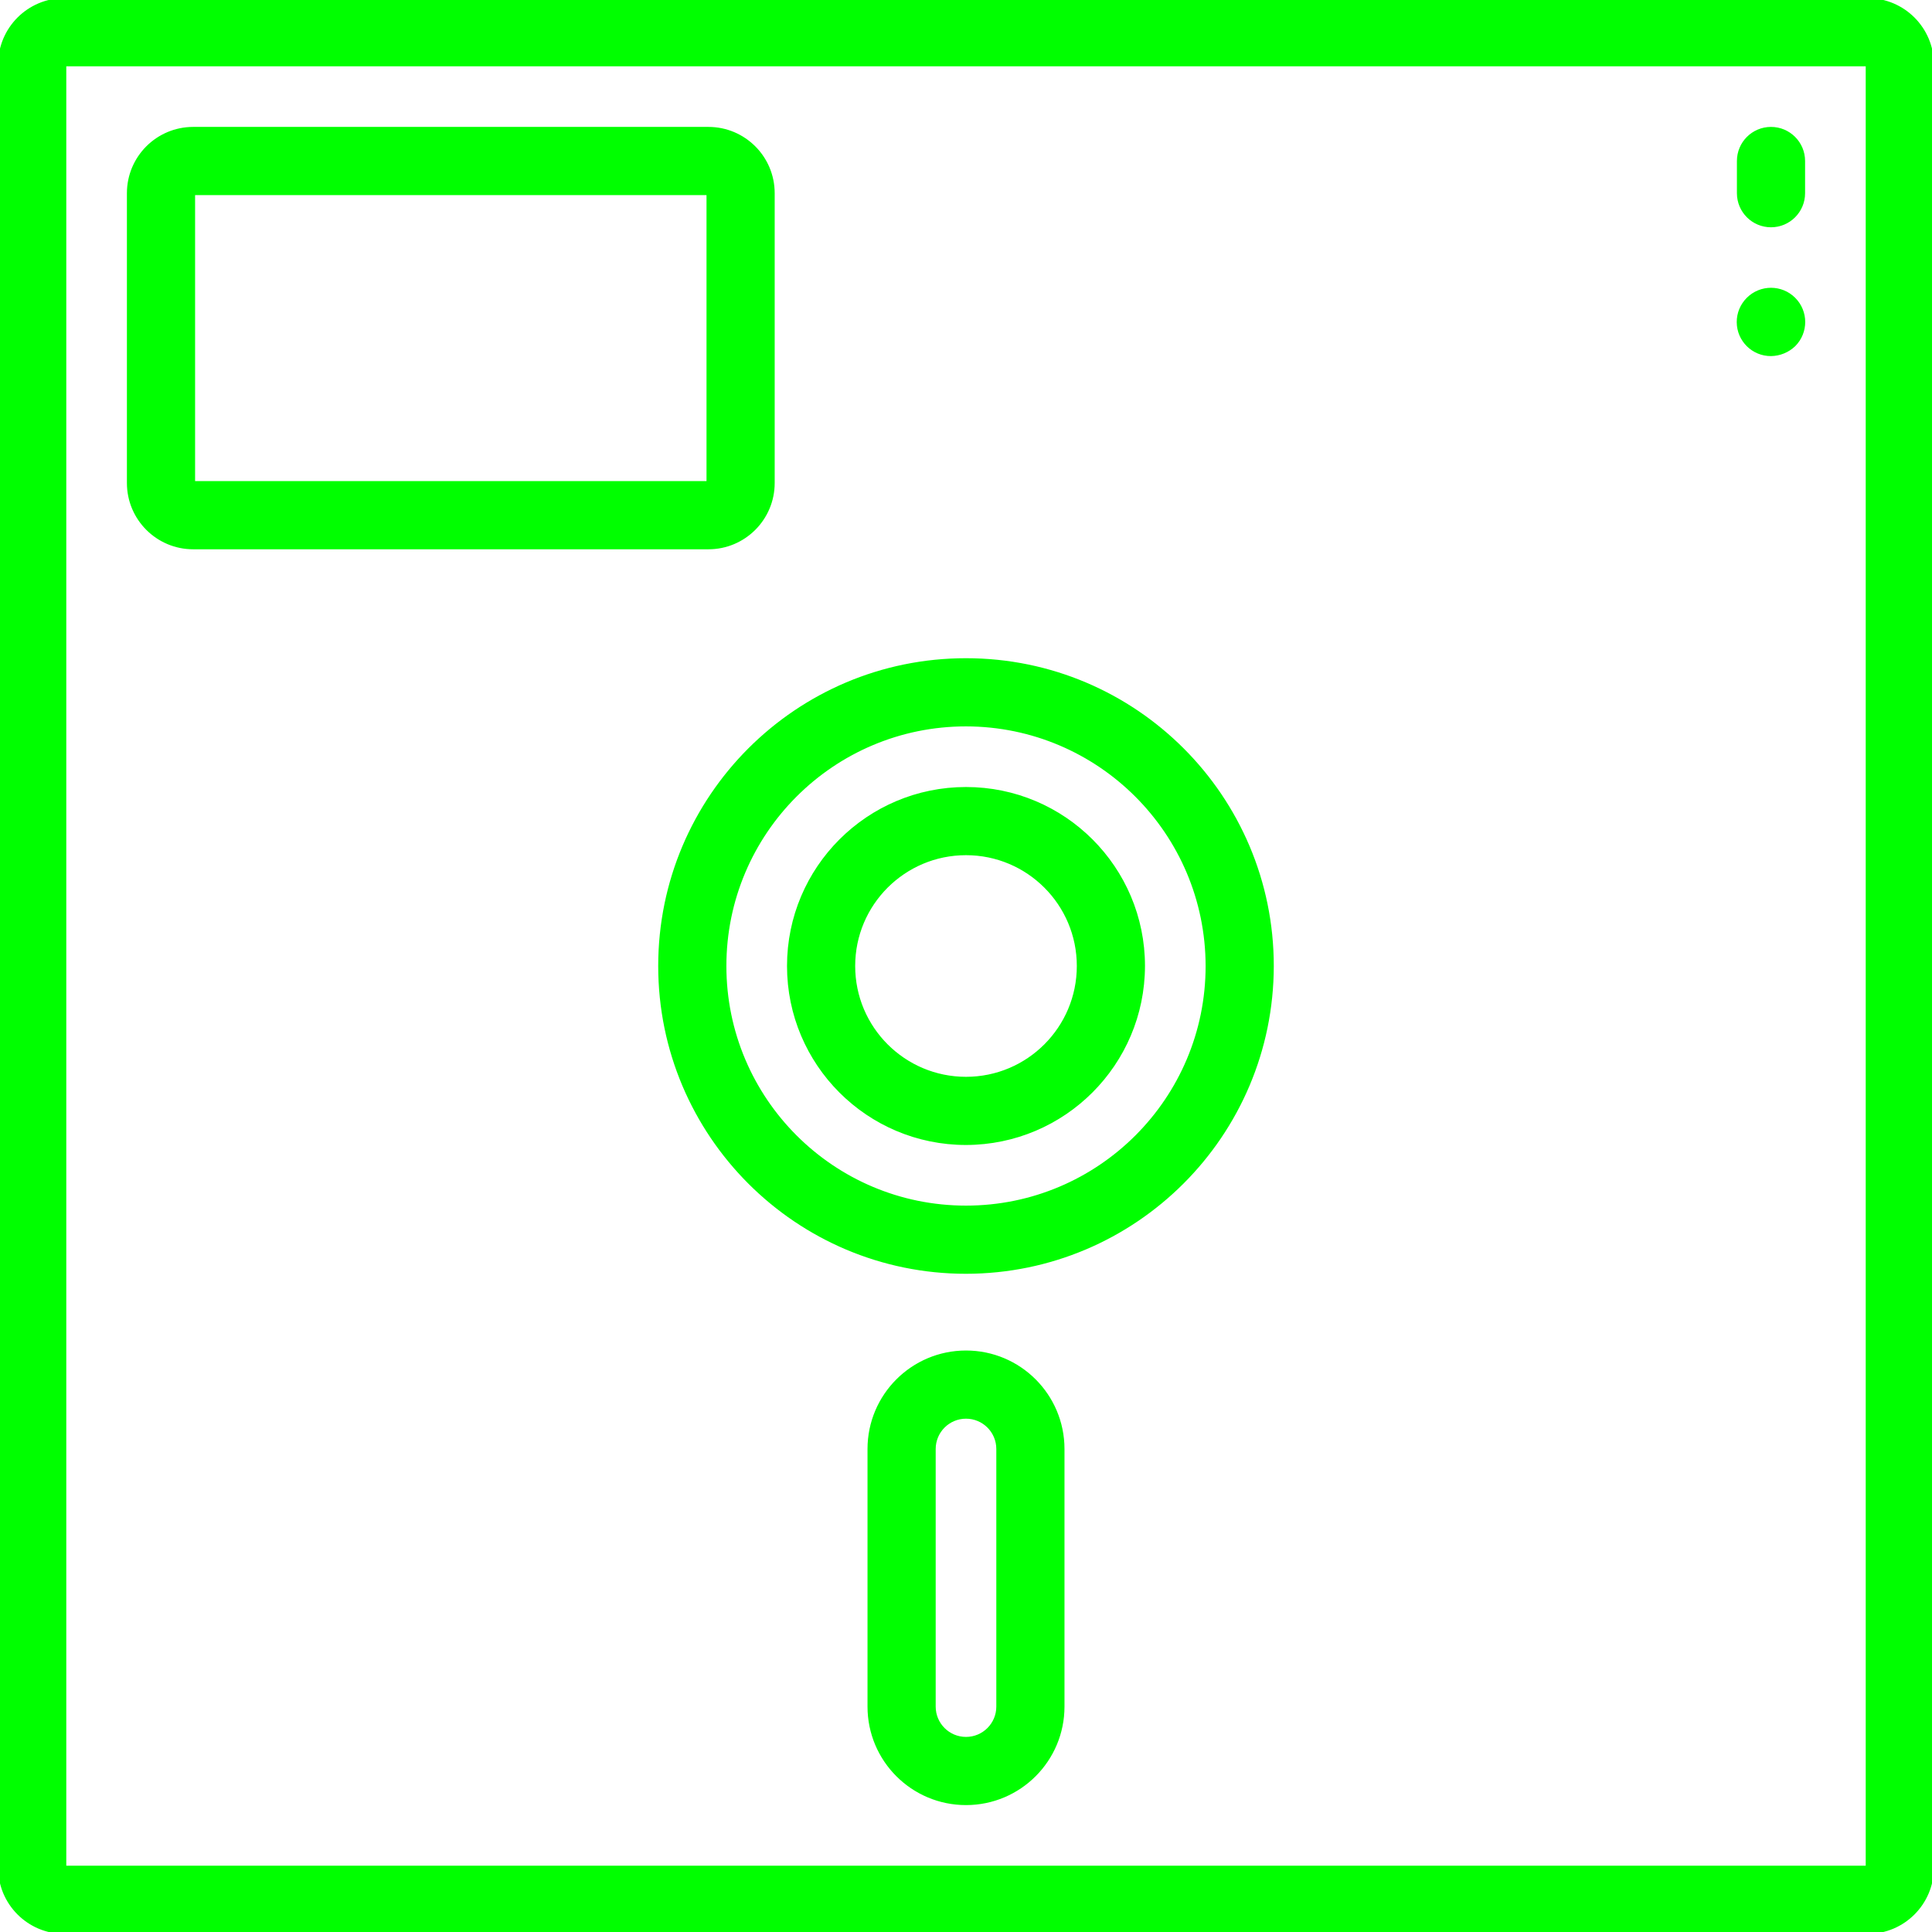
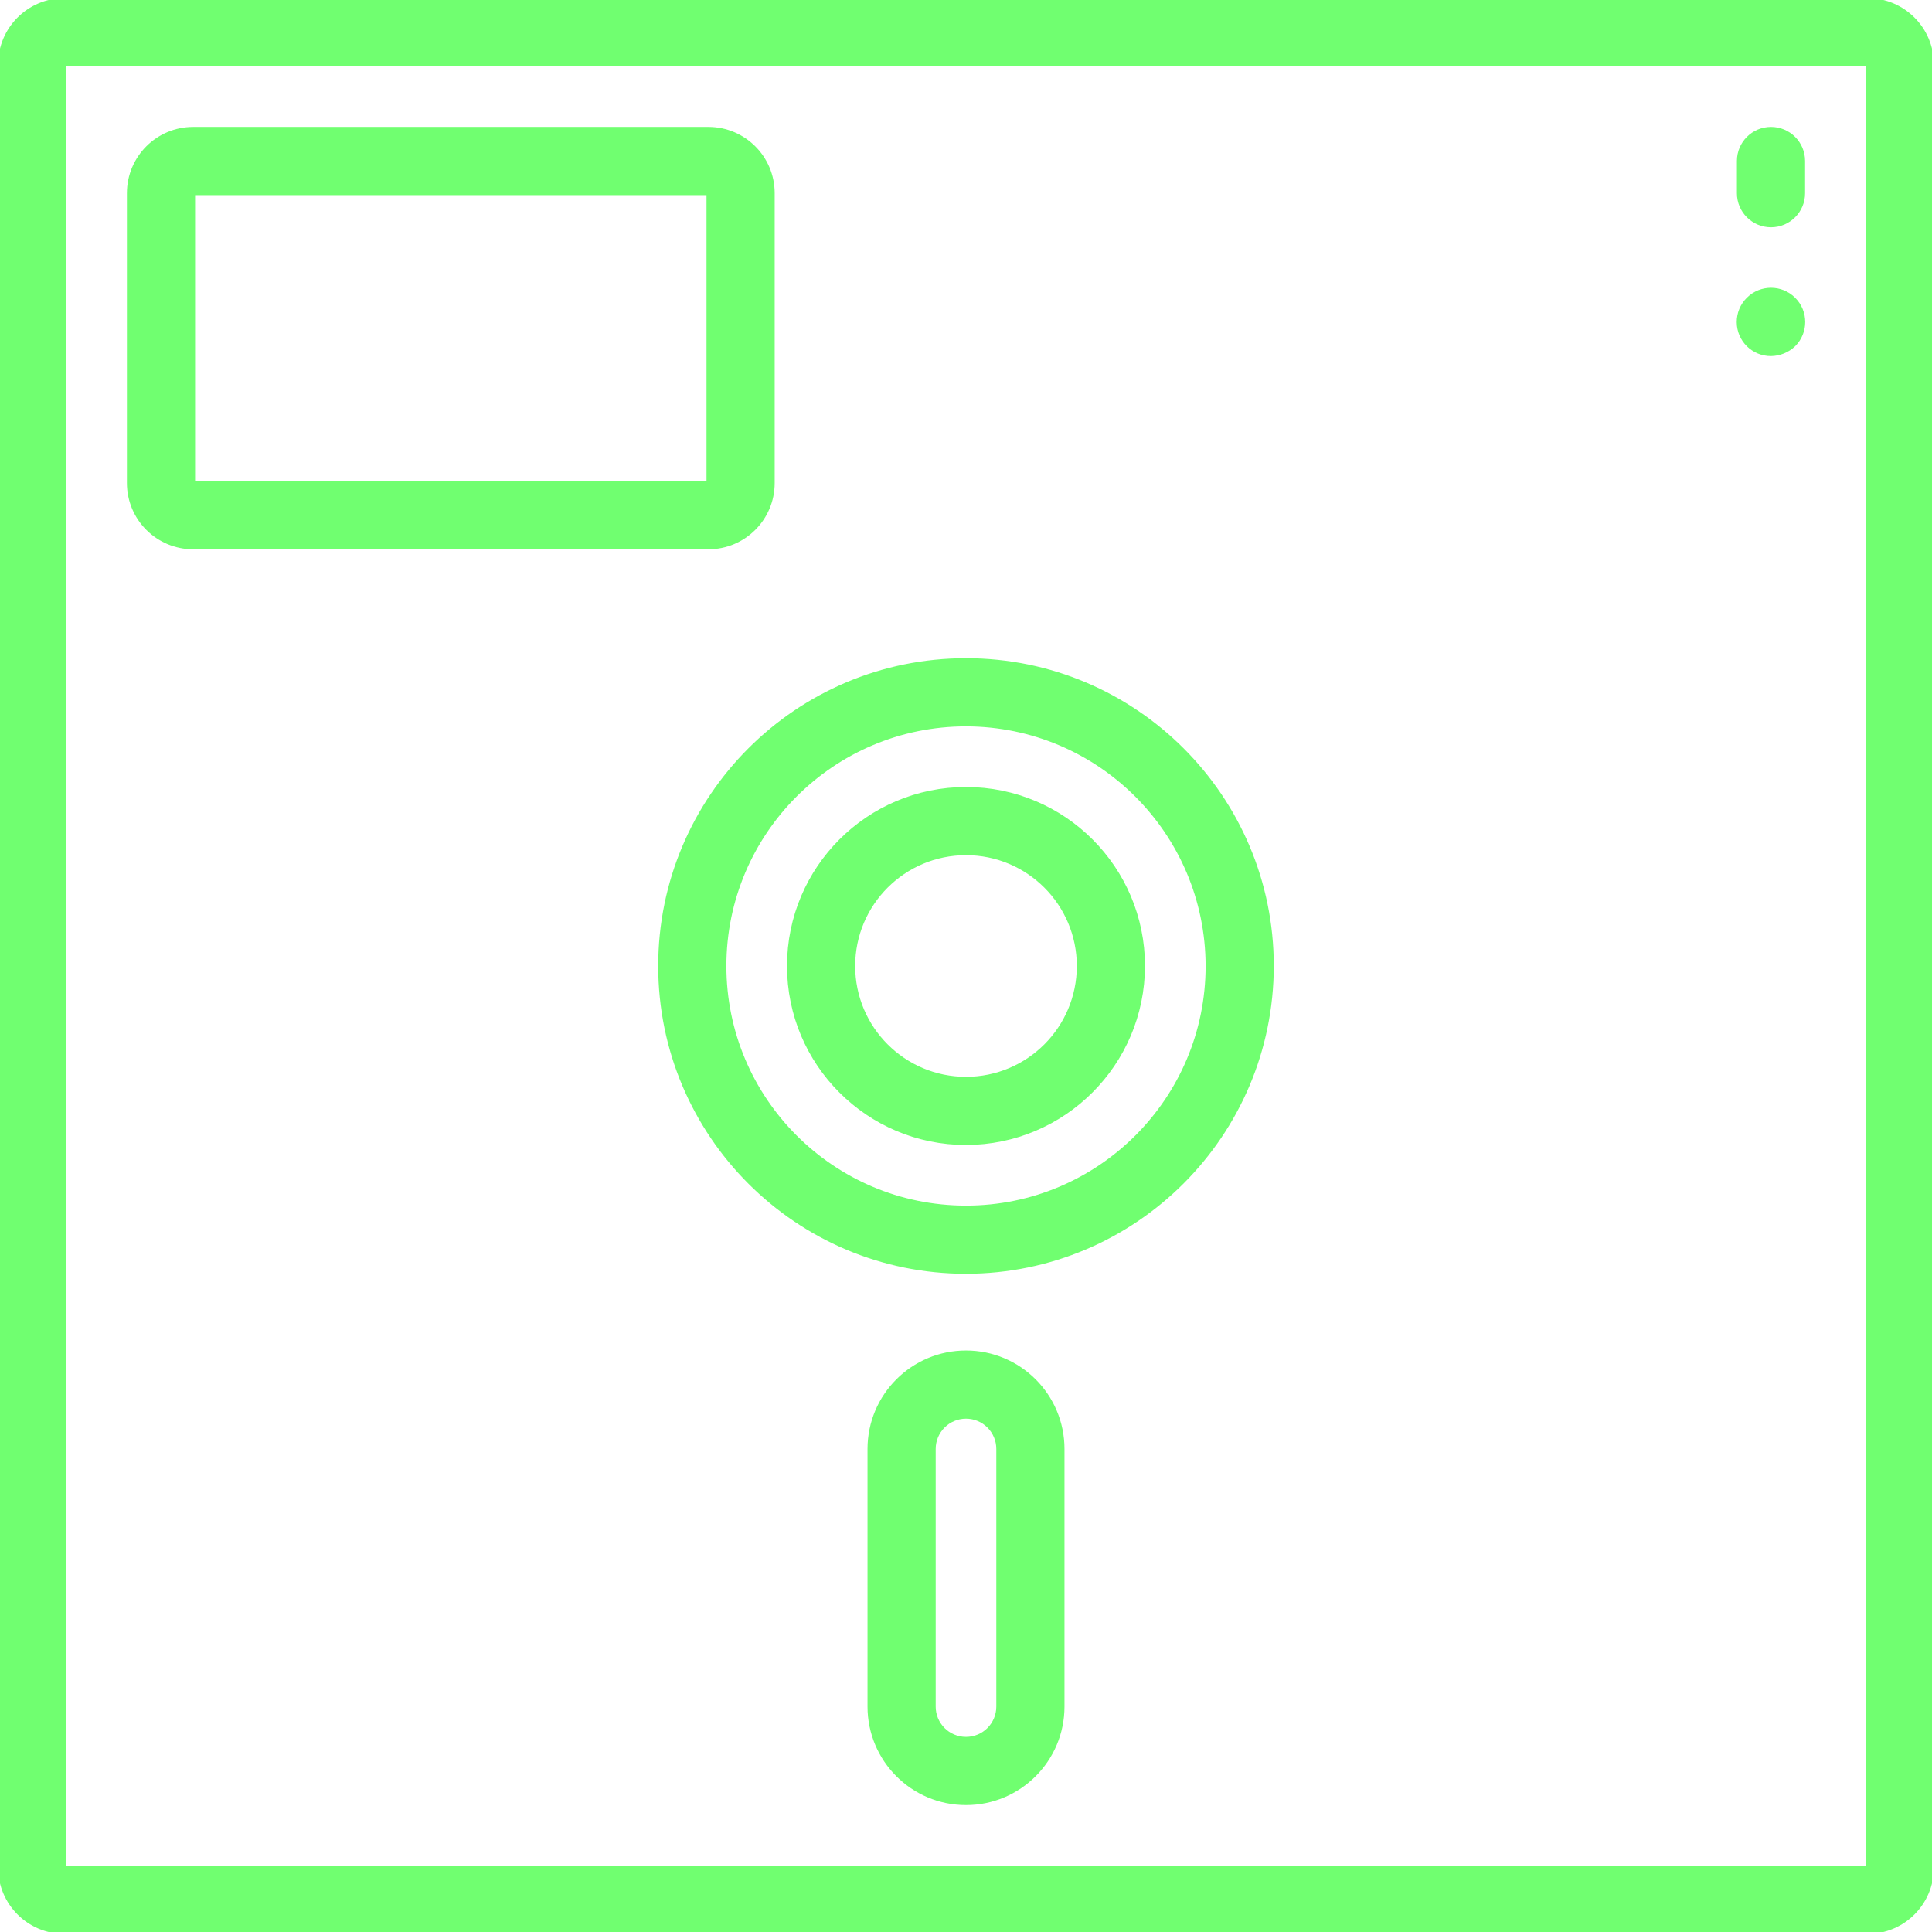
<svg xmlns="http://www.w3.org/2000/svg" version="1.1" id="Layer_1" x="0px" y="0px" viewBox="0 0 512 512" style="enable-background:new 0 0 512 512;" xml:space="preserve">
  <defs id="defs77" />
-   <g id="g6" style="fill:#00ff00;fill-opacity:1;stroke:#00ff00;stroke-opacity:1">
-     <g id="g4" style="fill:#00ff00;fill-opacity:1;stroke:#00ff00;stroke-opacity:1">
-       <path d="M494.933,0H17.067C7.641,0,0,7.641,0,17.067v477.867C0,504.359,7.641,512,17.067,512h477.867    c9.426,0,17.067-7.641,17.067-17.067V17.067C512,7.641,504.359,0,494.933,0z M494.933,494.933H17.067V17.067h477.867V494.933z" id="path2" style="fill:#00ff00;fill-opacity:1;stroke:#00ff00;stroke-opacity:1" />
+   <g id="g6" style="fill:#70ff70;fill-opacity:1;stroke:#70ff70;stroke-opacity:1">
+     <g id="g4" style="fill:#70ff70;fill-opacity:1;stroke:#70ff70;stroke-opacity:1">
+       <path d="M494.933,0H17.067C7.641,0,0,7.641,0,17.067v477.867C0,504.359,7.641,512,17.067,512h477.867    c9.426,0,17.067-7.641,17.067-17.067V17.067C512,7.641,504.359,0,494.933,0z M494.933,494.933H17.067V17.067h477.867V494.933z" id="path2" style="fill:#70ff70;fill-opacity:1;stroke:#70ff70;stroke-opacity:1" />
    </g>
  </g>
  <g id="g12" style="fill:#00ff00;fill-opacity:1;stroke:#00ff00;stroke-opacity:1">
    <g id="g10" style="fill:#00ff00;fill-opacity:1;stroke:#00ff00;stroke-opacity:1">
-       <path d="M256,174.933c-44.772,0-81.067,36.295-81.067,81.067c0,44.772,36.295,81.067,81.067,81.067    c44.752-0.047,81.02-36.314,81.067-81.067C337.067,211.228,300.772,174.933,256,174.933z M256,320c-35.346,0-64-28.654-64-64    c0-35.346,28.654-64,64-64c35.327,0.047,63.953,28.673,64,64C320,291.346,291.346,320,256,320z" id="path8" style="fill:#00ff00;fill-opacity:1;stroke:#00ff00;stroke-opacity:1" />
+       <path d="M256,174.933c-44.772,0-81.067,36.295-81.067,81.067c0,44.772,36.295,81.067,81.067,81.067    c44.752-0.047,81.02-36.314,81.067-81.067C337.067,211.228,300.772,174.933,256,174.933z M256,320c-35.346,0-64-28.654-64-64    c0-35.346,28.654-64,64-64c35.327,0.047,63.953,28.673,64,64C320,291.346,291.346,320,256,320z" id="path8" style="fill:#70ff70;fill-opacity:1;stroke:#70ff70;stroke-opacity:1" />
    </g>
  </g>
-   <g id="g18" style="fill:#00ff00;fill-opacity:1;stroke:#00ff00;stroke-opacity:1">
-     <g id="g16" style="fill:#00ff00;fill-opacity:1;stroke:#00ff00;stroke-opacity:1">
-       <path d="M256,209.067c-25.921,0-46.933,21.013-46.933,46.933c0,25.921,21.013,46.933,46.933,46.933    c25.901-0.047,46.886-21.032,46.933-46.933C302.933,230.079,281.921,209.067,256,209.067z M256,285.867    c-16.495,0-29.867-13.372-29.867-29.867c0-16.495,13.372-29.867,29.867-29.867c16.495,0,29.867,13.372,29.867,29.867    C285.867,272.495,272.495,285.867,256,285.867z" id="path14" style="fill:#00ff00;fill-opacity:1;stroke:#00ff00;stroke-opacity:1" />
+   <g id="g18" style="fill:#70ff70;fill-opacity:1;stroke:#70ff70;stroke-opacity:1">
+     <g id="g16" style="fill:#70ff70;fill-opacity:1;stroke:#70ff70;stroke-opacity:1">
+       <path d="M256,209.067c-25.921,0-46.933,21.013-46.933,46.933c0,25.921,21.013,46.933,46.933,46.933    c25.901-0.047,46.886-21.032,46.933-46.933C302.933,230.079,281.921,209.067,256,209.067z M256,285.867    c-16.495,0-29.867-13.372-29.867-29.867c0-16.495,13.372-29.867,29.867-29.867c16.495,0,29.867,13.372,29.867,29.867    C285.867,272.495,272.495,285.867,256,285.867z" id="path14" style="fill:#70ff70;fill-opacity:1;stroke:#70ff70;stroke-opacity:1" />
    </g>
  </g>
-   <g id="g24" style="fill:#00ff00;fill-opacity:1;stroke:#00ff00;stroke-opacity:1">
-     <g id="g22" style="fill:#00ff00;fill-opacity:1;stroke:#00ff00;stroke-opacity:1">
-       <path d="M256,358.4c-14.138,0-25.6,11.462-25.6,25.6v68.267c0,14.138,11.461,25.6,25.6,25.6s25.6-11.462,25.6-25.6V384    C281.6,369.862,270.138,358.4,256,358.4z M264.533,452.267c0,4.713-3.82,8.533-8.533,8.533s-8.533-3.821-8.533-8.533V384    c0-4.713,3.82-8.533,8.533-8.533s8.533,3.82,8.533,8.533V452.267z" id="path20" style="fill:#00ff00;fill-opacity:1;stroke:#00ff00;stroke-opacity:1" />
+   <g id="g24" style="fill:#70ff70;fill-opacity:1;stroke:#70ff70;stroke-opacity:1">
+     <g id="g22" style="fill:#70ff70;fill-opacity:1;stroke:#70ff70;stroke-opacity:1">
+       <path d="M256,358.4c-14.138,0-25.6,11.462-25.6,25.6v68.267c0,14.138,11.461,25.6,25.6,25.6s25.6-11.462,25.6-25.6V384    C281.6,369.862,270.138,358.4,256,358.4z M264.533,452.267c0,4.713-3.82,8.533-8.533,8.533s-8.533-3.821-8.533-8.533V384    c0-4.713,3.82-8.533,8.533-8.533s8.533,3.82,8.533,8.533V452.267z" id="path20" style="fill:#70ff70;fill-opacity:1;stroke:#70ff70;stroke-opacity:1" />
    </g>
  </g>
-   <g id="g30" style="fill:#00ff00;fill-opacity:1;stroke:#00ff00;stroke-opacity:1">
-     <g id="g28" style="fill:#00ff00;fill-opacity:1;stroke:#00ff00;stroke-opacity:1">
-       <path d="M187.733,34.133H51.2c-9.426,0-17.067,7.641-17.067,17.067V128c0,9.426,7.641,17.067,17.067,17.067h136.533    c9.426,0,17.067-7.641,17.067-17.067V51.2C204.8,41.774,197.159,34.133,187.733,34.133z M187.733,128H51.2V51.2h136.533V128z" id="path26" style="fill:#00ff00;fill-opacity:1;stroke:#00ff00;stroke-opacity:1" />
+   <g id="g30" style="fill:#70ff70;fill-opacity:1;stroke:#70ff70;stroke-opacity:1">
+     <g id="g28" style="fill:#70ff70;fill-opacity:1;stroke:#70ff70;stroke-opacity:1">
+       <path d="M187.733,34.133H51.2c-9.426,0-17.067,7.641-17.067,17.067V128c0,9.426,7.641,17.067,17.067,17.067h136.533    c9.426,0,17.067-7.641,17.067-17.067V51.2C204.8,41.774,197.159,34.133,187.733,34.133z M187.733,128H51.2V51.2h136.533V128z" id="path26" style="fill:#70ff70;fill-opacity:1;stroke:#70ff70;stroke-opacity:1" />
    </g>
  </g>
-   <g id="g36" style="fill:#00ff00;fill-opacity:1;stroke:#00ff00;stroke-opacity:1">
-     <g id="g34" style="fill:#00ff00;fill-opacity:1;stroke:#00ff00;stroke-opacity:1">
-       <path d="M469.333,34.133c-4.713,0-8.533,3.82-8.533,8.533V51.2c0,4.713,3.82,8.533,8.533,8.533s8.533-3.82,8.533-8.533v-8.533    C477.867,37.954,474.046,34.133,469.333,34.133z" id="path32" style="fill:#00ff00;fill-opacity:1;stroke:#00ff00;stroke-opacity:1" />
+   <g id="g36" style="fill:#70ff70;fill-opacity:1;stroke:#70ff70;stroke-opacity:1">
+     <g id="g34" style="fill:#70ff70;fill-opacity:1;stroke:#70ff70;stroke-opacity:1">
+       <path d="M469.333,34.133c-4.713,0-8.533,3.82-8.533,8.533V51.2c0,4.713,3.82,8.533,8.533,8.533s8.533-3.82,8.533-8.533v-8.533    C477.867,37.954,474.046,34.133,469.333,34.133z" id="path32" style="fill:#70ff70;fill-opacity:1;stroke:#70ff70;stroke-opacity:1" />
    </g>
  </g>
-   <g id="g42" style="fill:#00ff00;fill-opacity:1;stroke:#00ff00;stroke-opacity:1">
-     <g id="g40" style="fill:#00ff00;fill-opacity:1;stroke:#00ff00;stroke-opacity:1">
-       <path d="M475.392,79.275c-3.346-3.346-8.771-3.346-12.117,0c-1.628,1.614-2.537,3.816-2.524,6.108    c0.027,4.713,3.87,8.511,8.583,8.484c2.259-0.031,4.423-0.915,6.059-2.475C478.738,88.046,478.738,82.621,475.392,79.275z" id="path38" style="fill:#00ff00;fill-opacity:1;stroke:#00ff00;stroke-opacity:1" />
+   <g id="g42" style="fill:#70ff70;fill-opacity:1;stroke:#70ff70;stroke-opacity:1">
+     <g id="g40" style="fill:#70ff70;fill-opacity:1;stroke:#70ff70;stroke-opacity:1">
+       <path d="M475.392,79.275c-3.346-3.346-8.771-3.346-12.117,0c-1.628,1.614-2.537,3.816-2.524,6.108    c0.027,4.713,3.87,8.511,8.583,8.484c2.259-0.031,4.423-0.915,6.059-2.475C478.738,88.046,478.738,82.621,475.392,79.275z" id="path38" style="fill:#70ff70;fill-opacity:1;stroke:#70ff70;stroke-opacity:1" />
    </g>
  </g>
  <g id="g44" style="fill:#00ff00;fill-opacity:1;stroke:#00ff00;stroke-opacity:1">
</g>
  <g id="g46" style="fill:#00ff00;fill-opacity:1;stroke:#00ff00;stroke-opacity:1">
</g>
  <g id="g48" style="fill:#00ff00;fill-opacity:1;stroke:#00ff00;stroke-opacity:1">
</g>
  <g id="g50" style="fill:#00ff00;fill-opacity:1;stroke:#00ff00;stroke-opacity:1">
</g>
  <g id="g52" style="fill:#00ff00;fill-opacity:1;stroke:#00ff00;stroke-opacity:1">
</g>
  <g id="g54" style="fill:#00ff00;fill-opacity:1;stroke:#00ff00;stroke-opacity:1">
</g>
  <g id="g56" style="fill:#00ff00;fill-opacity:1;stroke:#00ff00;stroke-opacity:1">
</g>
  <g id="g58" style="fill:#00ff00;fill-opacity:1;stroke:#00ff00;stroke-opacity:1">
</g>
  <g id="g60" style="fill:#00ff00;fill-opacity:1;stroke:#00ff00;stroke-opacity:1">
</g>
  <g id="g62" style="fill:#00ff00;fill-opacity:1;stroke:#00ff00;stroke-opacity:1">
</g>
  <g id="g64" style="fill:#00ff00;fill-opacity:1;stroke:#00ff00;stroke-opacity:1">
</g>
  <g id="g66" style="fill:#00ff00;fill-opacity:1;stroke:#00ff00;stroke-opacity:1">
</g>
  <g id="g68" style="fill:#00ff00;fill-opacity:1;stroke:#00ff00;stroke-opacity:1">
</g>
  <g id="g70" style="fill:#00ff00;fill-opacity:1;stroke:#00ff00;stroke-opacity:1">
</g>
  <g id="g72" style="fill:#00ff00;fill-opacity:1;stroke:#00ff00;stroke-opacity:1">
</g>
</svg>
